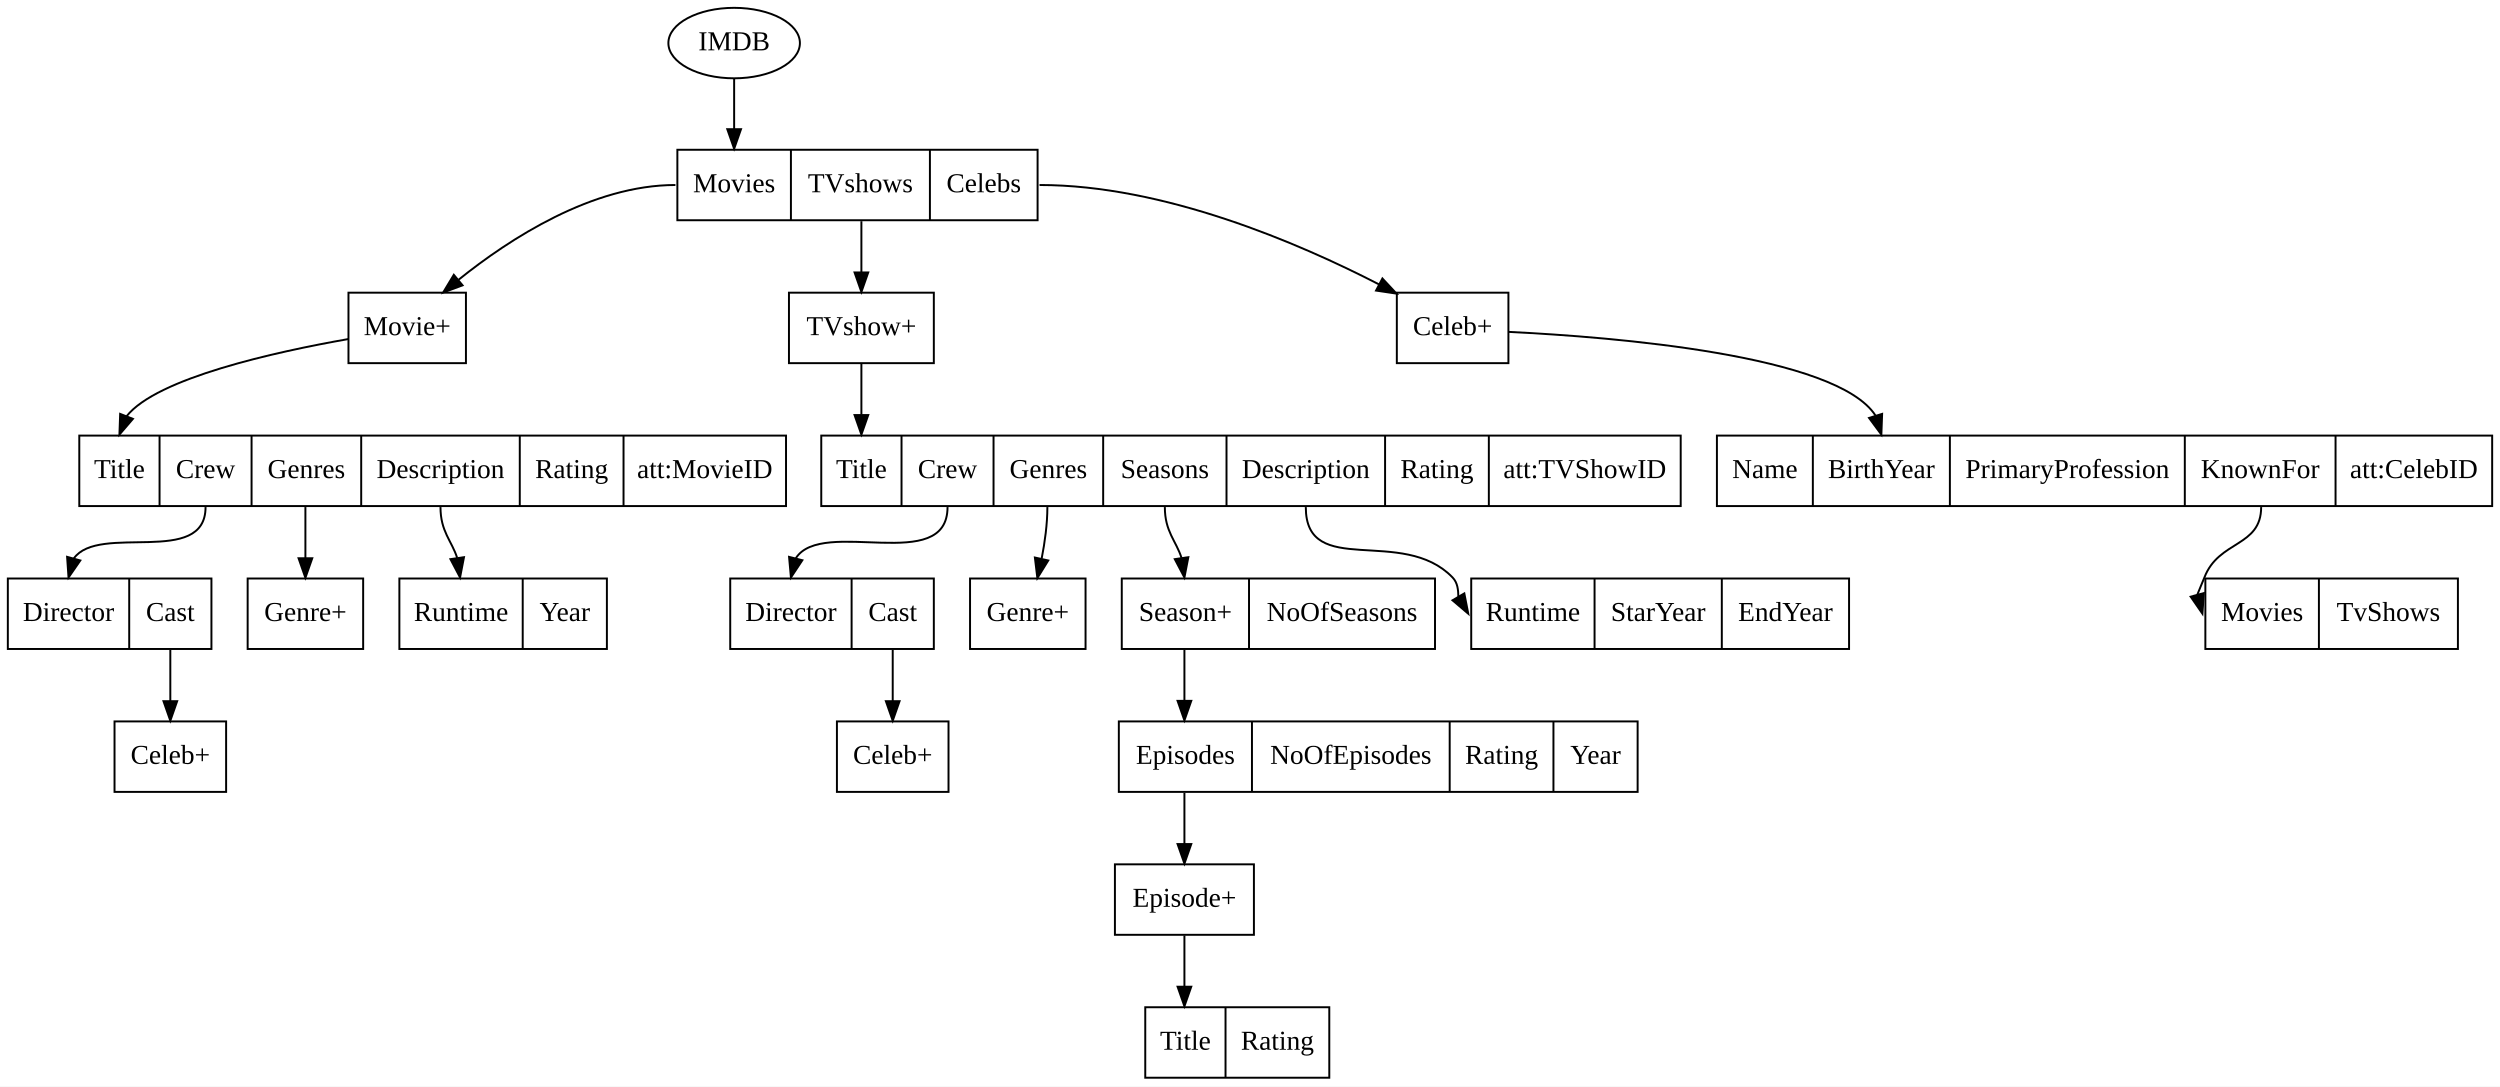
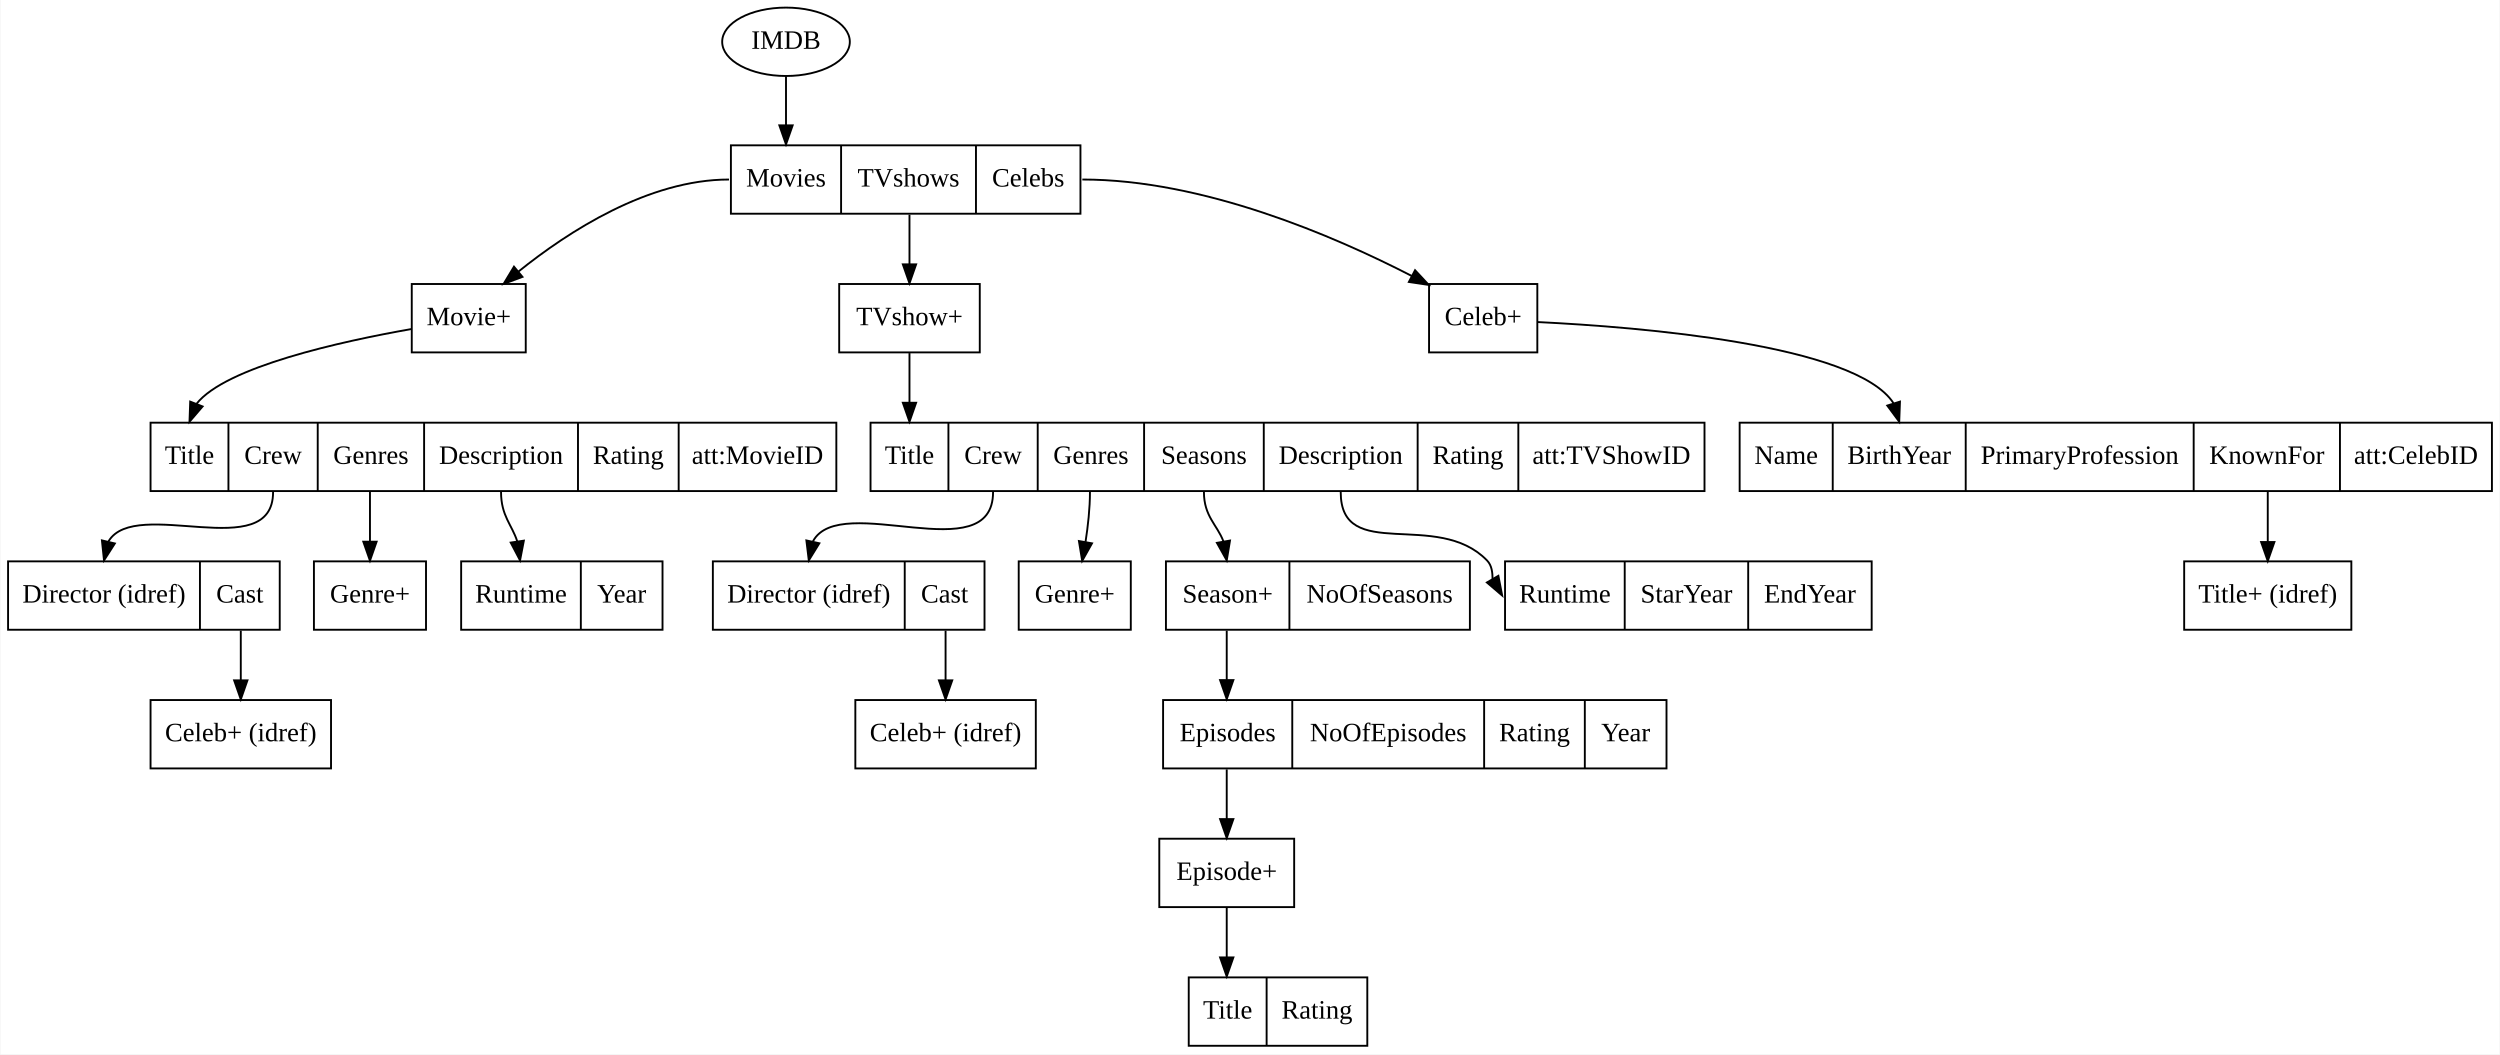
- <svg xmlns="http://www.w3.org/2000/svg" width="1277pt" height="555pt" viewBox="0.00 0.00 1277.00 555.00">
+ <svg xmlns="http://www.w3.org/2000/svg" width="1316pt" height="555pt" viewBox="0.00 0.00 1315.50 555.00">
  <g id="graph0" class="graph" transform="scale(1 1) rotate(0) translate(4 551)">
-     <polygon fill="white" stroke="none" points="-4,4 -4,-551 1273,-551 1273,4 -4,4" />
+     <polygon fill="white" stroke="none" points="-4,4 -4,-551 1311.5,-551 1311.5,4 -4,4" />
    <g id="node1" class="node">
-       <ellipse fill="none" stroke="black" cx="371" cy="-529" rx="33.595" ry="18" />
-       <text text-anchor="middle" x="371" y="-525.3" font-family="Times New Roman,serif" font-size="14.00">IMDB</text>
+       <ellipse fill="none" stroke="black" cx="409.5" cy="-529" rx="33.595" ry="18" />
+       <text text-anchor="middle" x="409.5" y="-525.3" font-family="Times New Roman,serif" font-size="14.00">IMDB</text>
    </g>
    <g id="node2" class="node">
-       <polygon fill="none" stroke="black" points="342,-438.5 342,-474.5 526,-474.5 526,-438.5 342,-438.5" />
-       <text text-anchor="middle" x="371" y="-452.8" font-family="Times New Roman,serif" font-size="14.00">Movies</text>
-       <polyline fill="none" stroke="black" points="400,-438.5 400,-474.5 " />
-       <text text-anchor="middle" x="435.5" y="-452.8" font-family="Times New Roman,serif" font-size="14.00">TVshows</text>
-       <polyline fill="none" stroke="black" points="471,-438.5 471,-474.5 " />
-       <text text-anchor="middle" x="498.5" y="-452.8" font-family="Times New Roman,serif" font-size="14.00">Celebs</text>
+       <polygon fill="none" stroke="black" points="380.5,-438.5 380.5,-474.5 564.5,-474.5 564.5,-438.5 380.5,-438.5" />
+       <text text-anchor="middle" x="409.5" y="-452.8" font-family="Times New Roman,serif" font-size="14.00">Movies</text>
+       <polyline fill="none" stroke="black" points="438.5,-438.5 438.5,-474.5 " />
+       <text text-anchor="middle" x="474" y="-452.8" font-family="Times New Roman,serif" font-size="14.00">TVshows</text>
+       <polyline fill="none" stroke="black" points="509.5,-438.5 509.5,-474.5 " />
+       <text text-anchor="middle" x="537" y="-452.8" font-family="Times New Roman,serif" font-size="14.00">Celebs</text>
    </g>
    <g id="edge1" class="edge">
-       <path fill="none" stroke="black" d="M371,-510.814C371,-503.278 371,-494.101 371,-485.058" />
-       <polygon fill="black" stroke="black" points="374.5,-485 371,-475 367.5,-485 374.5,-485" />
+       <path fill="none" stroke="black" d="M409.5,-510.814C409.5,-503.278 409.5,-494.101 409.5,-485.058" />
+       <polygon fill="black" stroke="black" points="413,-485 409.5,-475 406,-485 413,-485" />
    </g>
    <g id="node3" class="node">
-       <polygon fill="none" stroke="black" points="174,-365.5 174,-401.5 234,-401.5 234,-365.5 174,-365.5" />
-       <text text-anchor="middle" x="204" y="-379.8" font-family="Times New Roman,serif" font-size="14.00">Movie+</text>
+       <polygon fill="none" stroke="black" points="212.5,-365.5 212.5,-401.5 272.5,-401.5 272.5,-365.5 212.5,-365.5" />
+       <text text-anchor="middle" x="242.5" y="-379.8" font-family="Times New Roman,serif" font-size="14.00">Movie+</text>
    </g>
    <g id="edge2" class="edge">
-       <path fill="none" stroke="black" d="M341,-456.5C298.571,-456.5 256.358,-429.105 230.239,-408.111" />
-       <polygon fill="black" stroke="black" points="232.276,-405.253 222.345,-401.563 227.807,-410.641 232.276,-405.253" />
+       <path fill="none" stroke="black" d="M379.5,-456.5C337.071,-456.5 294.858,-429.105 268.739,-408.111" />
+       <polygon fill="black" stroke="black" points="270.776,-405.253 260.845,-401.563 266.307,-410.641 270.776,-405.253" />
    </g>
    <g id="node9" class="node">
-       <polygon fill="none" stroke="black" points="399,-365.5 399,-401.5 473,-401.5 473,-365.5 399,-365.5" />
-       <text text-anchor="middle" x="436" y="-379.8" font-family="Times New Roman,serif" font-size="14.00">TVshow+</text>
+       <polygon fill="none" stroke="black" points="437.5,-365.5 437.5,-401.5 511.5,-401.5 511.5,-365.5 437.5,-365.5" />
+       <text text-anchor="middle" x="474.5" y="-379.8" font-family="Times New Roman,serif" font-size="14.00">TVshow+</text>
    </g>
    <g id="edge8" class="edge">
-       <path fill="none" stroke="black" d="M436,-438C436,-429.51 436,-420.262 436,-411.88" />
-       <polygon fill="black" stroke="black" points="439.5,-411.848 436,-401.848 432.5,-411.848 439.5,-411.848" />
+       <path fill="none" stroke="black" d="M474.5,-438C474.5,-429.51 474.5,-420.262 474.5,-411.88" />
+       <polygon fill="black" stroke="black" points="478,-411.848 474.5,-401.848 471,-411.848 478,-411.848" />
    </g>
    <g id="node19" class="node">
-       <polygon fill="none" stroke="black" points="709.5,-365.5 709.5,-401.5 766.5,-401.5 766.5,-365.5 709.5,-365.5" />
-       <text text-anchor="middle" x="738" y="-379.8" font-family="Times New Roman,serif" font-size="14.00">Celeb+</text>
+       <polygon fill="none" stroke="black" points="748,-365.5 748,-401.5 805,-401.5 805,-365.5 748,-365.5" />
+       <text text-anchor="middle" x="776.5" y="-379.8" font-family="Times New Roman,serif" font-size="14.00">Celeb+</text>
    </g>
    <g id="edge18" class="edge">
-       <path fill="none" stroke="black" d="M527,-456.5C590.513,-456.5 659.294,-426.919 700.496,-405.678" />
-       <polygon fill="black" stroke="black" points="702.136,-408.771 709.357,-401.018 698.878,-402.575 702.136,-408.771" />
+       <path fill="none" stroke="black" d="M565.5,-456.5C629.013,-456.5 697.794,-426.919 738.996,-405.678" />
+       <polygon fill="black" stroke="black" points="740.636,-408.771 747.857,-401.018 737.378,-402.575 740.636,-408.771" />
    </g>
    <g id="node4" class="node">
-       <polygon fill="none" stroke="black" points="36.5,-292.5 36.5,-328.5 397.5,-328.5 397.5,-292.5 36.5,-292.5" />
-       <text text-anchor="middle" x="57" y="-306.8" font-family="Times New Roman,serif" font-size="14.00">Title</text>
-       <polyline fill="none" stroke="black" points="77.5,-292.5 77.5,-328.5 " />
-       <text text-anchor="middle" x="101" y="-306.8" font-family="Times New Roman,serif" font-size="14.00">Crew</text>
-       <polyline fill="none" stroke="black" points="124.5,-292.5 124.5,-328.5 " />
-       <text text-anchor="middle" x="152.5" y="-306.8" font-family="Times New Roman,serif" font-size="14.00">Genres</text>
-       <polyline fill="none" stroke="black" points="180.5,-292.5 180.5,-328.5 " />
-       <text text-anchor="middle" x="221" y="-306.8" font-family="Times New Roman,serif" font-size="14.00">Description</text>
-       <polyline fill="none" stroke="black" points="261.5,-292.5 261.5,-328.5 " />
-       <text text-anchor="middle" x="288" y="-306.8" font-family="Times New Roman,serif" font-size="14.00">Rating</text>
-       <polyline fill="none" stroke="black" points="314.5,-292.5 314.5,-328.5 " />
-       <text text-anchor="middle" x="356" y="-306.8" font-family="Times New Roman,serif" font-size="14.00">att:MovieID</text>
+       <polygon fill="none" stroke="black" points="75,-292.5 75,-328.5 436,-328.5 436,-292.5 75,-292.5" />
+       <text text-anchor="middle" x="95.5" y="-306.8" font-family="Times New Roman,serif" font-size="14.00">Title</text>
+       <polyline fill="none" stroke="black" points="116,-292.5 116,-328.5 " />
+       <text text-anchor="middle" x="139.5" y="-306.8" font-family="Times New Roman,serif" font-size="14.00">Crew</text>
+       <polyline fill="none" stroke="black" points="163,-292.5 163,-328.5 " />
+       <text text-anchor="middle" x="191" y="-306.8" font-family="Times New Roman,serif" font-size="14.00">Genres</text>
+       <polyline fill="none" stroke="black" points="219,-292.5 219,-328.5 " />
+       <text text-anchor="middle" x="259.5" y="-306.8" font-family="Times New Roman,serif" font-size="14.00">Description</text>
+       <polyline fill="none" stroke="black" points="300,-292.5 300,-328.5 " />
+       <text text-anchor="middle" x="326.5" y="-306.8" font-family="Times New Roman,serif" font-size="14.00">Rating</text>
+       <polyline fill="none" stroke="black" points="353,-292.5 353,-328.5 " />
+       <text text-anchor="middle" x="394.5" y="-306.8" font-family="Times New Roman,serif" font-size="14.00">att:MovieID</text>
    </g>
    <g id="edge3" class="edge">
-       <path fill="none" stroke="black" d="M173.898,-377.806C136.603,-371.242 76.082,-357.894 60.665,-338.391" />
-       <polygon fill="black" stroke="black" points="63.896,-337.044 57,-329 57.375,-339.588 63.896,-337.044" />
+       <path fill="none" stroke="black" d="M212.398,-377.806C175.103,-371.242 114.582,-357.894 99.165,-338.391" />
+       <polygon fill="black" stroke="black" points="102.396,-337.044 95.5,-329 95.875,-339.588 102.396,-337.044" />
    </g>
    <g id="node5" class="node">
-       <polygon fill="none" stroke="black" points="0,-219.5 0,-255.5 104,-255.5 104,-219.5 0,-219.5" />
-       <text text-anchor="middle" x="31" y="-233.8" font-family="Times New Roman,serif" font-size="14.00">Director</text>
-       <polyline fill="none" stroke="black" points="62,-219.5 62,-255.5 " />
-       <text text-anchor="middle" x="83" y="-233.8" font-family="Times New Roman,serif" font-size="14.00">Cast</text>
+       <polygon fill="none" stroke="black" points="0,-219.5 0,-255.5 143,-255.5 143,-219.5 0,-219.5" />
+       <text text-anchor="middle" x="50.5" y="-233.8" font-family="Times New Roman,serif" font-size="14.00">Director (idref)</text>
+       <polyline fill="none" stroke="black" points="101,-219.5 101,-255.5 " />
+       <text text-anchor="middle" x="122" y="-233.8" font-family="Times New Roman,serif" font-size="14.00">Cast</text>
    </g>
    <g id="edge4" class="edge">
-       <path fill="none" stroke="black" d="M101,-292C101,-261.115 46.445,-283.97 33.659,-265.68" />
-       <polygon fill="black" stroke="black" points="37.023,-264.716 31,-256 30.273,-266.57 37.023,-264.716" />
+       <path fill="none" stroke="black" d="M139.5,-292C139.5,-253.498 67.034,-289.91 52.88,-266.04" />
+       <polygon fill="black" stroke="black" points="56.213,-264.923 50.5,-256 49.402,-266.538 56.213,-264.923" />
    </g>
    <g id="node7" class="node">
-       <polygon fill="none" stroke="black" points="122.5,-219.5 122.5,-255.5 181.5,-255.5 181.5,-219.5 122.5,-219.5" />
-       <text text-anchor="middle" x="152" y="-233.8" font-family="Times New Roman,serif" font-size="14.00">Genre+</text>
+       <polygon fill="none" stroke="black" points="161,-219.5 161,-255.5 220,-255.5 220,-219.5 161,-219.5" />
+       <text text-anchor="middle" x="190.5" y="-233.8" font-family="Times New Roman,serif" font-size="14.00">Genre+</text>
    </g>
    <g id="edge6" class="edge">
-       <path fill="none" stroke="black" d="M152,-292C152,-283.51 152,-274.262 152,-265.88" />
-       <polygon fill="black" stroke="black" points="155.5,-265.848 152,-255.848 148.5,-265.848 155.5,-265.848" />
+       <path fill="none" stroke="black" d="M190.5,-292C190.5,-283.51 190.5,-274.262 190.5,-265.88" />
+       <polygon fill="black" stroke="black" points="194,-265.848 190.5,-255.848 187,-265.848 194,-265.848" />
    </g>
    <g id="node8" class="node">
-       <polygon fill="none" stroke="black" points="200,-219.5 200,-255.5 306,-255.5 306,-219.5 200,-219.5" />
-       <text text-anchor="middle" x="231.5" y="-233.8" font-family="Times New Roman,serif" font-size="14.00">Runtime</text>
-       <polyline fill="none" stroke="black" points="263,-219.5 263,-255.5 " />
-       <text text-anchor="middle" x="284.5" y="-233.8" font-family="Times New Roman,serif" font-size="14.00">Year</text>
+       <polygon fill="none" stroke="black" points="238.5,-219.5 238.5,-255.5 344.5,-255.5 344.5,-219.5 238.5,-219.5" />
+       <text text-anchor="middle" x="270" y="-233.8" font-family="Times New Roman,serif" font-size="14.00">Runtime</text>
+       <polyline fill="none" stroke="black" points="301.5,-219.5 301.5,-255.5 " />
+       <text text-anchor="middle" x="323" y="-233.8" font-family="Times New Roman,serif" font-size="14.00">Year</text>
    </g>
    <g id="edge7" class="edge">
-       <path fill="none" stroke="black" d="M221,-292C221,-279.416 226.743,-274.767 229.524,-266.026" />
-       <polygon fill="black" stroke="black" points="233.007,-266.403 231,-256 226.081,-265.384 233.007,-266.403" />
+       <path fill="none" stroke="black" d="M259.5,-292C259.5,-279.416 265.243,-274.767 268.024,-266.026" />
+       <polygon fill="black" stroke="black" points="271.507,-266.403 269.5,-256 264.581,-265.384 271.507,-266.403" />
    </g>
    <g id="node6" class="node">
-       <polygon fill="none" stroke="black" points="54.5,-146.5 54.5,-182.5 111.5,-182.5 111.5,-146.5 54.5,-146.5" />
-       <text text-anchor="middle" x="83" y="-160.8" font-family="Times New Roman,serif" font-size="14.00">Celeb+</text>
+       <polygon fill="none" stroke="black" points="75,-146.5 75,-182.5 170,-182.5 170,-146.5 75,-146.5" />
+       <text text-anchor="middle" x="122.5" y="-160.8" font-family="Times New Roman,serif" font-size="14.00">Celeb+ (idref)</text>
    </g>
    <g id="edge5" class="edge">
-       <path fill="none" stroke="black" d="M83,-219C83,-210.51 83,-201.262 83,-192.88" />
-       <polygon fill="black" stroke="black" points="86.5,-192.848 83,-182.848 79.5,-192.848 86.5,-192.848" />
+       <path fill="none" stroke="black" d="M122.5,-219C122.5,-210.51 122.5,-201.262 122.5,-192.88" />
+       <polygon fill="black" stroke="black" points="126,-192.848 122.5,-182.848 119,-192.848 126,-192.848" />
    </g>
    <g id="node10" class="node">
-       <polygon fill="none" stroke="black" points="415.5,-292.5 415.5,-328.5 854.5,-328.5 854.5,-292.5 415.5,-292.5" />
-       <text text-anchor="middle" x="436" y="-306.8" font-family="Times New Roman,serif" font-size="14.00">Title</text>
-       <polyline fill="none" stroke="black" points="456.5,-292.5 456.5,-328.5 " />
-       <text text-anchor="middle" x="480" y="-306.8" font-family="Times New Roman,serif" font-size="14.00">Crew</text>
-       <polyline fill="none" stroke="black" points="503.5,-292.5 503.5,-328.5 " />
-       <text text-anchor="middle" x="531.5" y="-306.8" font-family="Times New Roman,serif" font-size="14.00">Genres</text>
-       <polyline fill="none" stroke="black" points="559.5,-292.5 559.5,-328.5 " />
-       <text text-anchor="middle" x="591" y="-306.8" font-family="Times New Roman,serif" font-size="14.00">Seasons</text>
-       <polyline fill="none" stroke="black" points="622.5,-292.5 622.5,-328.5 " />
-       <text text-anchor="middle" x="663" y="-306.8" font-family="Times New Roman,serif" font-size="14.00">Description</text>
-       <polyline fill="none" stroke="black" points="703.5,-292.5 703.5,-328.5 " />
-       <text text-anchor="middle" x="730" y="-306.8" font-family="Times New Roman,serif" font-size="14.00">Rating</text>
-       <polyline fill="none" stroke="black" points="756.5,-292.5 756.5,-328.5 " />
-       <text text-anchor="middle" x="805.5" y="-306.8" font-family="Times New Roman,serif" font-size="14.00">att:TVShowID</text>
+       <polygon fill="none" stroke="black" points="454,-292.5 454,-328.5 893,-328.5 893,-292.5 454,-292.5" />
+       <text text-anchor="middle" x="474.5" y="-306.8" font-family="Times New Roman,serif" font-size="14.00">Title</text>
+       <polyline fill="none" stroke="black" points="495,-292.5 495,-328.5 " />
+       <text text-anchor="middle" x="518.5" y="-306.8" font-family="Times New Roman,serif" font-size="14.00">Crew</text>
+       <polyline fill="none" stroke="black" points="542,-292.5 542,-328.5 " />
+       <text text-anchor="middle" x="570" y="-306.8" font-family="Times New Roman,serif" font-size="14.00">Genres</text>
+       <polyline fill="none" stroke="black" points="598,-292.5 598,-328.5 " />
+       <text text-anchor="middle" x="629.5" y="-306.8" font-family="Times New Roman,serif" font-size="14.00">Seasons</text>
+       <polyline fill="none" stroke="black" points="661,-292.5 661,-328.5 " />
+       <text text-anchor="middle" x="701.5" y="-306.8" font-family="Times New Roman,serif" font-size="14.00">Description</text>
+       <polyline fill="none" stroke="black" points="742,-292.5 742,-328.5 " />
+       <text text-anchor="middle" x="768.5" y="-306.8" font-family="Times New Roman,serif" font-size="14.00">Rating</text>
+       <polyline fill="none" stroke="black" points="795,-292.5 795,-328.5 " />
+       <text text-anchor="middle" x="844" y="-306.8" font-family="Times New Roman,serif" font-size="14.00">att:TVShowID</text>
    </g>
    <g id="edge9" class="edge">
-       <path fill="none" stroke="black" d="M436,-365.152C436,-357.545 436,-348.282 436,-339.153" />
-       <polygon fill="black" stroke="black" points="439.5,-339 436,-329 432.5,-339 439.5,-339" />
+       <path fill="none" stroke="black" d="M474.5,-365.152C474.5,-357.545 474.5,-348.282 474.5,-339.153" />
+       <polygon fill="black" stroke="black" points="478,-339 474.5,-329 471,-339 478,-339" />
    </g>
    <g id="node11" class="node">
-       <polygon fill="none" stroke="black" points="369,-219.5 369,-255.5 473,-255.5 473,-219.5 369,-219.5" />
-       <text text-anchor="middle" x="400" y="-233.8" font-family="Times New Roman,serif" font-size="14.00">Director</text>
-       <polyline fill="none" stroke="black" points="431,-219.5 431,-255.5 " />
-       <text text-anchor="middle" x="452" y="-233.8" font-family="Times New Roman,serif" font-size="14.00">Cast</text>
+       <polygon fill="none" stroke="black" points="371,-219.5 371,-255.5 514,-255.5 514,-219.5 371,-219.5" />
+       <text text-anchor="middle" x="421.5" y="-233.8" font-family="Times New Roman,serif" font-size="14.00">Director (idref)</text>
+       <polyline fill="none" stroke="black" points="472,-219.5 472,-255.5 " />
+       <text text-anchor="middle" x="493" y="-233.8" font-family="Times New Roman,serif" font-size="14.00">Cast</text>
    </g>
    <g id="edge10" class="edge">
-       <path fill="none" stroke="black" d="M480,-292C480,-257.122 415.985,-287.035 402.482,-265.825" />
-       <polygon fill="black" stroke="black" points="405.843,-264.838 400,-256 399.056,-266.553 405.843,-264.838" />
+       <path fill="none" stroke="black" d="M518.5,-292C518.5,-250.147 438.147,-292.75 423.708,-266.073" />
+       <polygon fill="black" stroke="black" points="427.06,-265.019 421.5,-256 420.223,-266.518 427.06,-265.019" />
    </g>
    <g id="node13" class="node">
-       <polygon fill="none" stroke="black" points="491.5,-219.5 491.5,-255.5 550.5,-255.5 550.5,-219.5 491.5,-219.5" />
-       <text text-anchor="middle" x="521" y="-233.8" font-family="Times New Roman,serif" font-size="14.00">Genre+</text>
+       <polygon fill="none" stroke="black" points="532,-219.5 532,-255.5 591,-255.5 591,-219.5 532,-219.5" />
+       <text text-anchor="middle" x="561.5" y="-233.8" font-family="Times New Roman,serif" font-size="14.00">Genre+</text>
    </g>
    <g id="edge12" class="edge">
-       <path fill="none" stroke="black" d="M531,-292C531,-283.363 529.725,-274.073 528.086,-265.698" />
-       <polygon fill="black" stroke="black" points="531.452,-264.709 525.883,-255.696 524.616,-266.215 531.452,-264.709" />
+       <path fill="none" stroke="black" d="M569.5,-292C569.5,-283.416 568.48,-274.141 567.169,-265.763" />
+       <polygon fill="black" stroke="black" points="570.587,-264.992 565.406,-255.75 563.693,-266.206 570.587,-264.992" />
    </g>
    <g id="node14" class="node">
-       <polygon fill="none" stroke="black" points="569,-219.5 569,-255.5 729,-255.5 729,-219.5 569,-219.5" />
-       <text text-anchor="middle" x="601.5" y="-233.8" font-family="Times New Roman,serif" font-size="14.00">Season+</text>
-       <polyline fill="none" stroke="black" points="634,-219.5 634,-255.5 " />
-       <text text-anchor="middle" x="681.5" y="-233.8" font-family="Times New Roman,serif" font-size="14.00">NoOfSeasons</text>
+       <polygon fill="none" stroke="black" points="609.5,-219.5 609.5,-255.5 769.5,-255.5 769.5,-219.5 609.5,-219.5" />
+       <text text-anchor="middle" x="642" y="-233.8" font-family="Times New Roman,serif" font-size="14.00">Season+</text>
+       <polyline fill="none" stroke="black" points="674.5,-219.5 674.5,-255.5 " />
+       <text text-anchor="middle" x="722" y="-233.8" font-family="Times New Roman,serif" font-size="14.00">NoOfSeasons</text>
    </g>
    <g id="edge13" class="edge">
-       <path fill="none" stroke="black" d="M591,-292C591,-279.416 596.743,-274.767 599.524,-266.026" />
-       <polygon fill="black" stroke="black" points="603.007,-266.403 601,-256 596.081,-265.384 603.007,-266.403" />
+       <path fill="none" stroke="black" d="M629.5,-292C629.5,-279.219 636.391,-274.821 639.729,-266.1" />
+       <polygon fill="black" stroke="black" points="643.221,-266.454 641.5,-256 636.326,-265.245 643.221,-266.454" />
    </g>
    <g id="node18" class="node">
-       <polygon fill="none" stroke="black" points="747.5,-219.5 747.5,-255.5 940.5,-255.5 940.5,-219.5 747.5,-219.5" />
-       <text text-anchor="middle" x="779" y="-233.8" font-family="Times New Roman,serif" font-size="14.00">Runtime</text>
-       <polyline fill="none" stroke="black" points="810.5,-219.5 810.5,-255.5 " />
-       <text text-anchor="middle" x="843" y="-233.8" font-family="Times New Roman,serif" font-size="14.00">StarYear</text>
-       <polyline fill="none" stroke="black" points="875.5,-219.5 875.5,-255.5 " />
-       <text text-anchor="middle" x="908" y="-233.8" font-family="Times New Roman,serif" font-size="14.00">EndYear</text>
+       <polygon fill="none" stroke="black" points="788,-219.5 788,-255.5 981,-255.5 981,-219.5 788,-219.5" />
+       <text text-anchor="middle" x="819.5" y="-233.8" font-family="Times New Roman,serif" font-size="14.00">Runtime</text>
+       <polyline fill="none" stroke="black" points="851,-219.5 851,-255.5 " />
+       <text text-anchor="middle" x="883.5" y="-233.8" font-family="Times New Roman,serif" font-size="14.00">StarYear</text>
+       <polyline fill="none" stroke="black" points="916,-219.5 916,-255.5 " />
+       <text text-anchor="middle" x="948.5" y="-233.8" font-family="Times New Roman,serif" font-size="14.00">EndYear</text>
    </g>
    <g id="edge17" class="edge">
-       <path fill="none" stroke="black" d="M663,-292C663,-255.026 712.375,-282.654 738,-256 740.619,-253.276 740.858,-249.557 740.931,-246.169" />
-       <polygon fill="black" stroke="black" points="743.974,-247.899 746,-237.5 737.931,-244.366 743.974,-247.899" />
+       <path fill="none" stroke="black" d="M701.5,-292C701.5,-254.222 752.18,-283.1 778.5,-256 781.133,-253.289 781.374,-249.573 781.445,-246.182" />
+       <polygon fill="black" stroke="black" points="784.493,-247.903 786.5,-237.5 778.444,-244.381 784.493,-247.903" />
    </g>
    <g id="node12" class="node">
-       <polygon fill="none" stroke="black" points="423.5,-146.5 423.5,-182.5 480.5,-182.5 480.5,-146.5 423.5,-146.5" />
-       <text text-anchor="middle" x="452" y="-160.8" font-family="Times New Roman,serif" font-size="14.00">Celeb+</text>
+       <polygon fill="none" stroke="black" points="446,-146.5 446,-182.5 541,-182.5 541,-146.5 446,-146.5" />
+       <text text-anchor="middle" x="493.5" y="-160.8" font-family="Times New Roman,serif" font-size="14.00">Celeb+ (idref)</text>
    </g>
    <g id="edge11" class="edge">
-       <path fill="none" stroke="black" d="M452,-219C452,-210.51 452,-201.262 452,-192.88" />
-       <polygon fill="black" stroke="black" points="455.5,-192.848 452,-182.848 448.5,-192.848 455.5,-192.848" />
+       <path fill="none" stroke="black" d="M493.5,-219C493.5,-210.51 493.5,-201.262 493.5,-192.88" />
+       <polygon fill="black" stroke="black" points="497,-192.848 493.5,-182.848 490,-192.848 497,-192.848" />
    </g>
    <g id="node15" class="node">
-       <polygon fill="none" stroke="black" points="567.5,-146.5 567.5,-182.5 832.5,-182.5 832.5,-146.5 567.5,-146.5" />
-       <text text-anchor="middle" x="601.5" y="-160.8" font-family="Times New Roman,serif" font-size="14.00">Episodes</text>
-       <polyline fill="none" stroke="black" points="635.5,-146.5 635.5,-182.5 " />
-       <text text-anchor="middle" x="686" y="-160.8" font-family="Times New Roman,serif" font-size="14.00">NoOfEpisodes</text>
-       <polyline fill="none" stroke="black" points="736.5,-146.5 736.5,-182.5 " />
-       <text text-anchor="middle" x="763" y="-160.8" font-family="Times New Roman,serif" font-size="14.00">Rating</text>
-       <polyline fill="none" stroke="black" points="789.5,-146.5 789.5,-182.5 " />
-       <text text-anchor="middle" x="811" y="-160.8" font-family="Times New Roman,serif" font-size="14.00">Year</text>
+       <polygon fill="none" stroke="black" points="608,-146.5 608,-182.5 873,-182.5 873,-146.5 608,-146.5" />
+       <text text-anchor="middle" x="642" y="-160.8" font-family="Times New Roman,serif" font-size="14.00">Episodes</text>
+       <polyline fill="none" stroke="black" points="676,-146.5 676,-182.5 " />
+       <text text-anchor="middle" x="726.5" y="-160.8" font-family="Times New Roman,serif" font-size="14.00">NoOfEpisodes</text>
+       <polyline fill="none" stroke="black" points="777,-146.5 777,-182.5 " />
+       <text text-anchor="middle" x="803.5" y="-160.8" font-family="Times New Roman,serif" font-size="14.00">Rating</text>
+       <polyline fill="none" stroke="black" points="830,-146.5 830,-182.5 " />
+       <text text-anchor="middle" x="851.5" y="-160.8" font-family="Times New Roman,serif" font-size="14.00">Year</text>
    </g>
    <g id="edge14" class="edge">
-       <path fill="none" stroke="black" d="M601,-219C601,-207 601,-201.75 601,-193.125" />
-       <polygon fill="black" stroke="black" points="604.5,-193 601,-183 597.5,-193 604.5,-193" />
+       <path fill="none" stroke="black" d="M641.5,-219C641.5,-207 641.5,-201.75 641.5,-193.125" />
+       <polygon fill="black" stroke="black" points="645,-193 641.5,-183 638,-193 645,-193" />
    </g>
    <g id="node16" class="node">
-       <polygon fill="none" stroke="black" points="565.5,-73.5 565.5,-109.5 636.5,-109.5 636.5,-73.5 565.5,-73.5" />
-       <text text-anchor="middle" x="601" y="-87.8" font-family="Times New Roman,serif" font-size="14.00">Episode+</text>
+       <polygon fill="none" stroke="black" points="606,-73.5 606,-109.5 677,-109.5 677,-73.5 606,-73.5" />
+       <text text-anchor="middle" x="641.5" y="-87.8" font-family="Times New Roman,serif" font-size="14.00">Episode+</text>
    </g>
    <g id="edge15" class="edge">
-       <path fill="none" stroke="black" d="M601,-146C601,-137.51 601,-128.262 601,-119.88" />
-       <polygon fill="black" stroke="black" points="604.5,-119.848 601,-109.848 597.5,-119.848 604.5,-119.848" />
+       <path fill="none" stroke="black" d="M641.5,-146C641.5,-137.51 641.5,-128.262 641.5,-119.88" />
+       <polygon fill="black" stroke="black" points="645,-119.848 641.5,-109.848 638,-119.848 645,-119.848" />
    </g>
    <g id="node17" class="node">
-       <polygon fill="none" stroke="black" points="581,-0.5 581,-36.5 675,-36.5 675,-0.5 581,-0.5" />
-       <text text-anchor="middle" x="601.5" y="-14.8" font-family="Times New Roman,serif" font-size="14.00">Title</text>
-       <polyline fill="none" stroke="black" points="622,-0.5 622,-36.5 " />
-       <text text-anchor="middle" x="648.5" y="-14.8" font-family="Times New Roman,serif" font-size="14.00">Rating</text>
+       <polygon fill="none" stroke="black" points="621.5,-0.5 621.5,-36.5 715.5,-36.5 715.5,-0.5 621.5,-0.5" />
+       <text text-anchor="middle" x="642" y="-14.8" font-family="Times New Roman,serif" font-size="14.00">Title</text>
+       <polyline fill="none" stroke="black" points="662.5,-0.5 662.5,-36.5 " />
+       <text text-anchor="middle" x="689" y="-14.8" font-family="Times New Roman,serif" font-size="14.00">Rating</text>
    </g>
    <g id="edge16" class="edge">
-       <path fill="none" stroke="black" d="M601,-73.152C601,-65.545 601,-56.282 601,-47.153" />
-       <polygon fill="black" stroke="black" points="604.5,-47 601,-37 597.5,-47 604.5,-47" />
+       <path fill="none" stroke="black" d="M641.5,-73.152C641.5,-65.545 641.5,-56.282 641.5,-47.153" />
+       <polygon fill="black" stroke="black" points="645,-47 641.5,-37 638,-47 645,-47" />
    </g>
    <g id="node20" class="node">
-       <polygon fill="none" stroke="black" points="873,-292.5 873,-328.5 1269,-328.5 1269,-292.5 873,-292.5" />
-       <text text-anchor="middle" x="897.5" y="-306.8" font-family="Times New Roman,serif" font-size="14.00">Name</text>
-       <polyline fill="none" stroke="black" points="922,-292.5 922,-328.5 " />
-       <text text-anchor="middle" x="957" y="-306.8" font-family="Times New Roman,serif" font-size="14.00">BirthYear</text>
-       <polyline fill="none" stroke="black" points="992,-292.5 992,-328.5 " />
-       <text text-anchor="middle" x="1052" y="-306.8" font-family="Times New Roman,serif" font-size="14.00">PrimaryProfession</text>
-       <polyline fill="none" stroke="black" points="1112,-292.5 1112,-328.5 " />
-       <text text-anchor="middle" x="1150.5" y="-306.8" font-family="Times New Roman,serif" font-size="14.00">KnownFor</text>
-       <polyline fill="none" stroke="black" points="1189,-292.5 1189,-328.5 " />
-       <text text-anchor="middle" x="1229" y="-306.8" font-family="Times New Roman,serif" font-size="14.00">att:CelebID</text>
+       <polygon fill="none" stroke="black" points="911.5,-292.5 911.5,-328.5 1307.5,-328.5 1307.5,-292.5 911.5,-292.5" />
+       <text text-anchor="middle" x="936" y="-306.8" font-family="Times New Roman,serif" font-size="14.00">Name</text>
+       <polyline fill="none" stroke="black" points="960.5,-292.5 960.5,-328.5 " />
+       <text text-anchor="middle" x="995.5" y="-306.8" font-family="Times New Roman,serif" font-size="14.00">BirthYear</text>
+       <polyline fill="none" stroke="black" points="1030.5,-292.5 1030.5,-328.5 " />
+       <text text-anchor="middle" x="1090.5" y="-306.8" font-family="Times New Roman,serif" font-size="14.00">PrimaryProfession</text>
+       <polyline fill="none" stroke="black" points="1150.5,-292.5 1150.5,-328.5 " />
+       <text text-anchor="middle" x="1189" y="-306.8" font-family="Times New Roman,serif" font-size="14.00">KnownFor</text>
+       <polyline fill="none" stroke="black" points="1227.5,-292.5 1227.5,-328.5 " />
+       <text text-anchor="middle" x="1267.5" y="-306.8" font-family="Times New Roman,serif" font-size="14.00">att:CelebID</text>
    </g>
    <g id="edge19" class="edge">
-       <path fill="none" stroke="black" d="M766.63,-381.473C820.66,-378.823 934.038,-369.627 953.975,-338.782" />
-       <polygon fill="black" stroke="black" points="957.389,-339.588 957,-329 950.701,-337.519 957.389,-339.588" />
+       <path fill="none" stroke="black" d="M805.13,-381.473C859.16,-378.823 972.538,-369.627 992.475,-338.782" />
+       <polygon fill="black" stroke="black" points="995.889,-339.588 995.5,-329 989.201,-337.519 995.889,-339.588" />
    </g>
    <g id="node21" class="node">
-       <polygon fill="none" stroke="black" points="1122.5,-219.5 1122.5,-255.5 1251.5,-255.5 1251.5,-219.5 1122.5,-219.5" />
-       <text text-anchor="middle" x="1151.5" y="-233.8" font-family="Times New Roman,serif" font-size="14.00">Movies</text>
-       <polyline fill="none" stroke="black" points="1180.5,-219.5 1180.5,-255.5 " />
-       <text text-anchor="middle" x="1216" y="-233.8" font-family="Times New Roman,serif" font-size="14.00">TvShows</text>
+       <polygon fill="none" stroke="black" points="1145.5,-219.5 1145.5,-255.5 1233.5,-255.5 1233.5,-219.5 1145.5,-219.5" />
+       <text text-anchor="middle" x="1189.5" y="-233.8" font-family="Times New Roman,serif" font-size="14.00">Title+ (idref)</text>
    </g>
    <g id="edge20" class="edge">
-       <path fill="none" stroke="black" d="M1151,-292C1151,-271.454 1129.35,-275.184 1122,-256 1120.94,-253.237 1119.45,-250.07 1118.36,-247.148" />
-       <polygon fill="black" stroke="black" points="1121.73,-248.069 1121,-237.5 1114.98,-246.22 1121.73,-248.069" />
+       <path fill="none" stroke="black" d="M1189.5,-292C1189.5,-283.484 1189.5,-274.22 1189.5,-265.787" />
+       <polygon fill="black" stroke="black" points="1193,-265.667 1189.5,-255.667 1186,-265.667 1193,-265.667" />
    </g>
  </g>
</svg>
